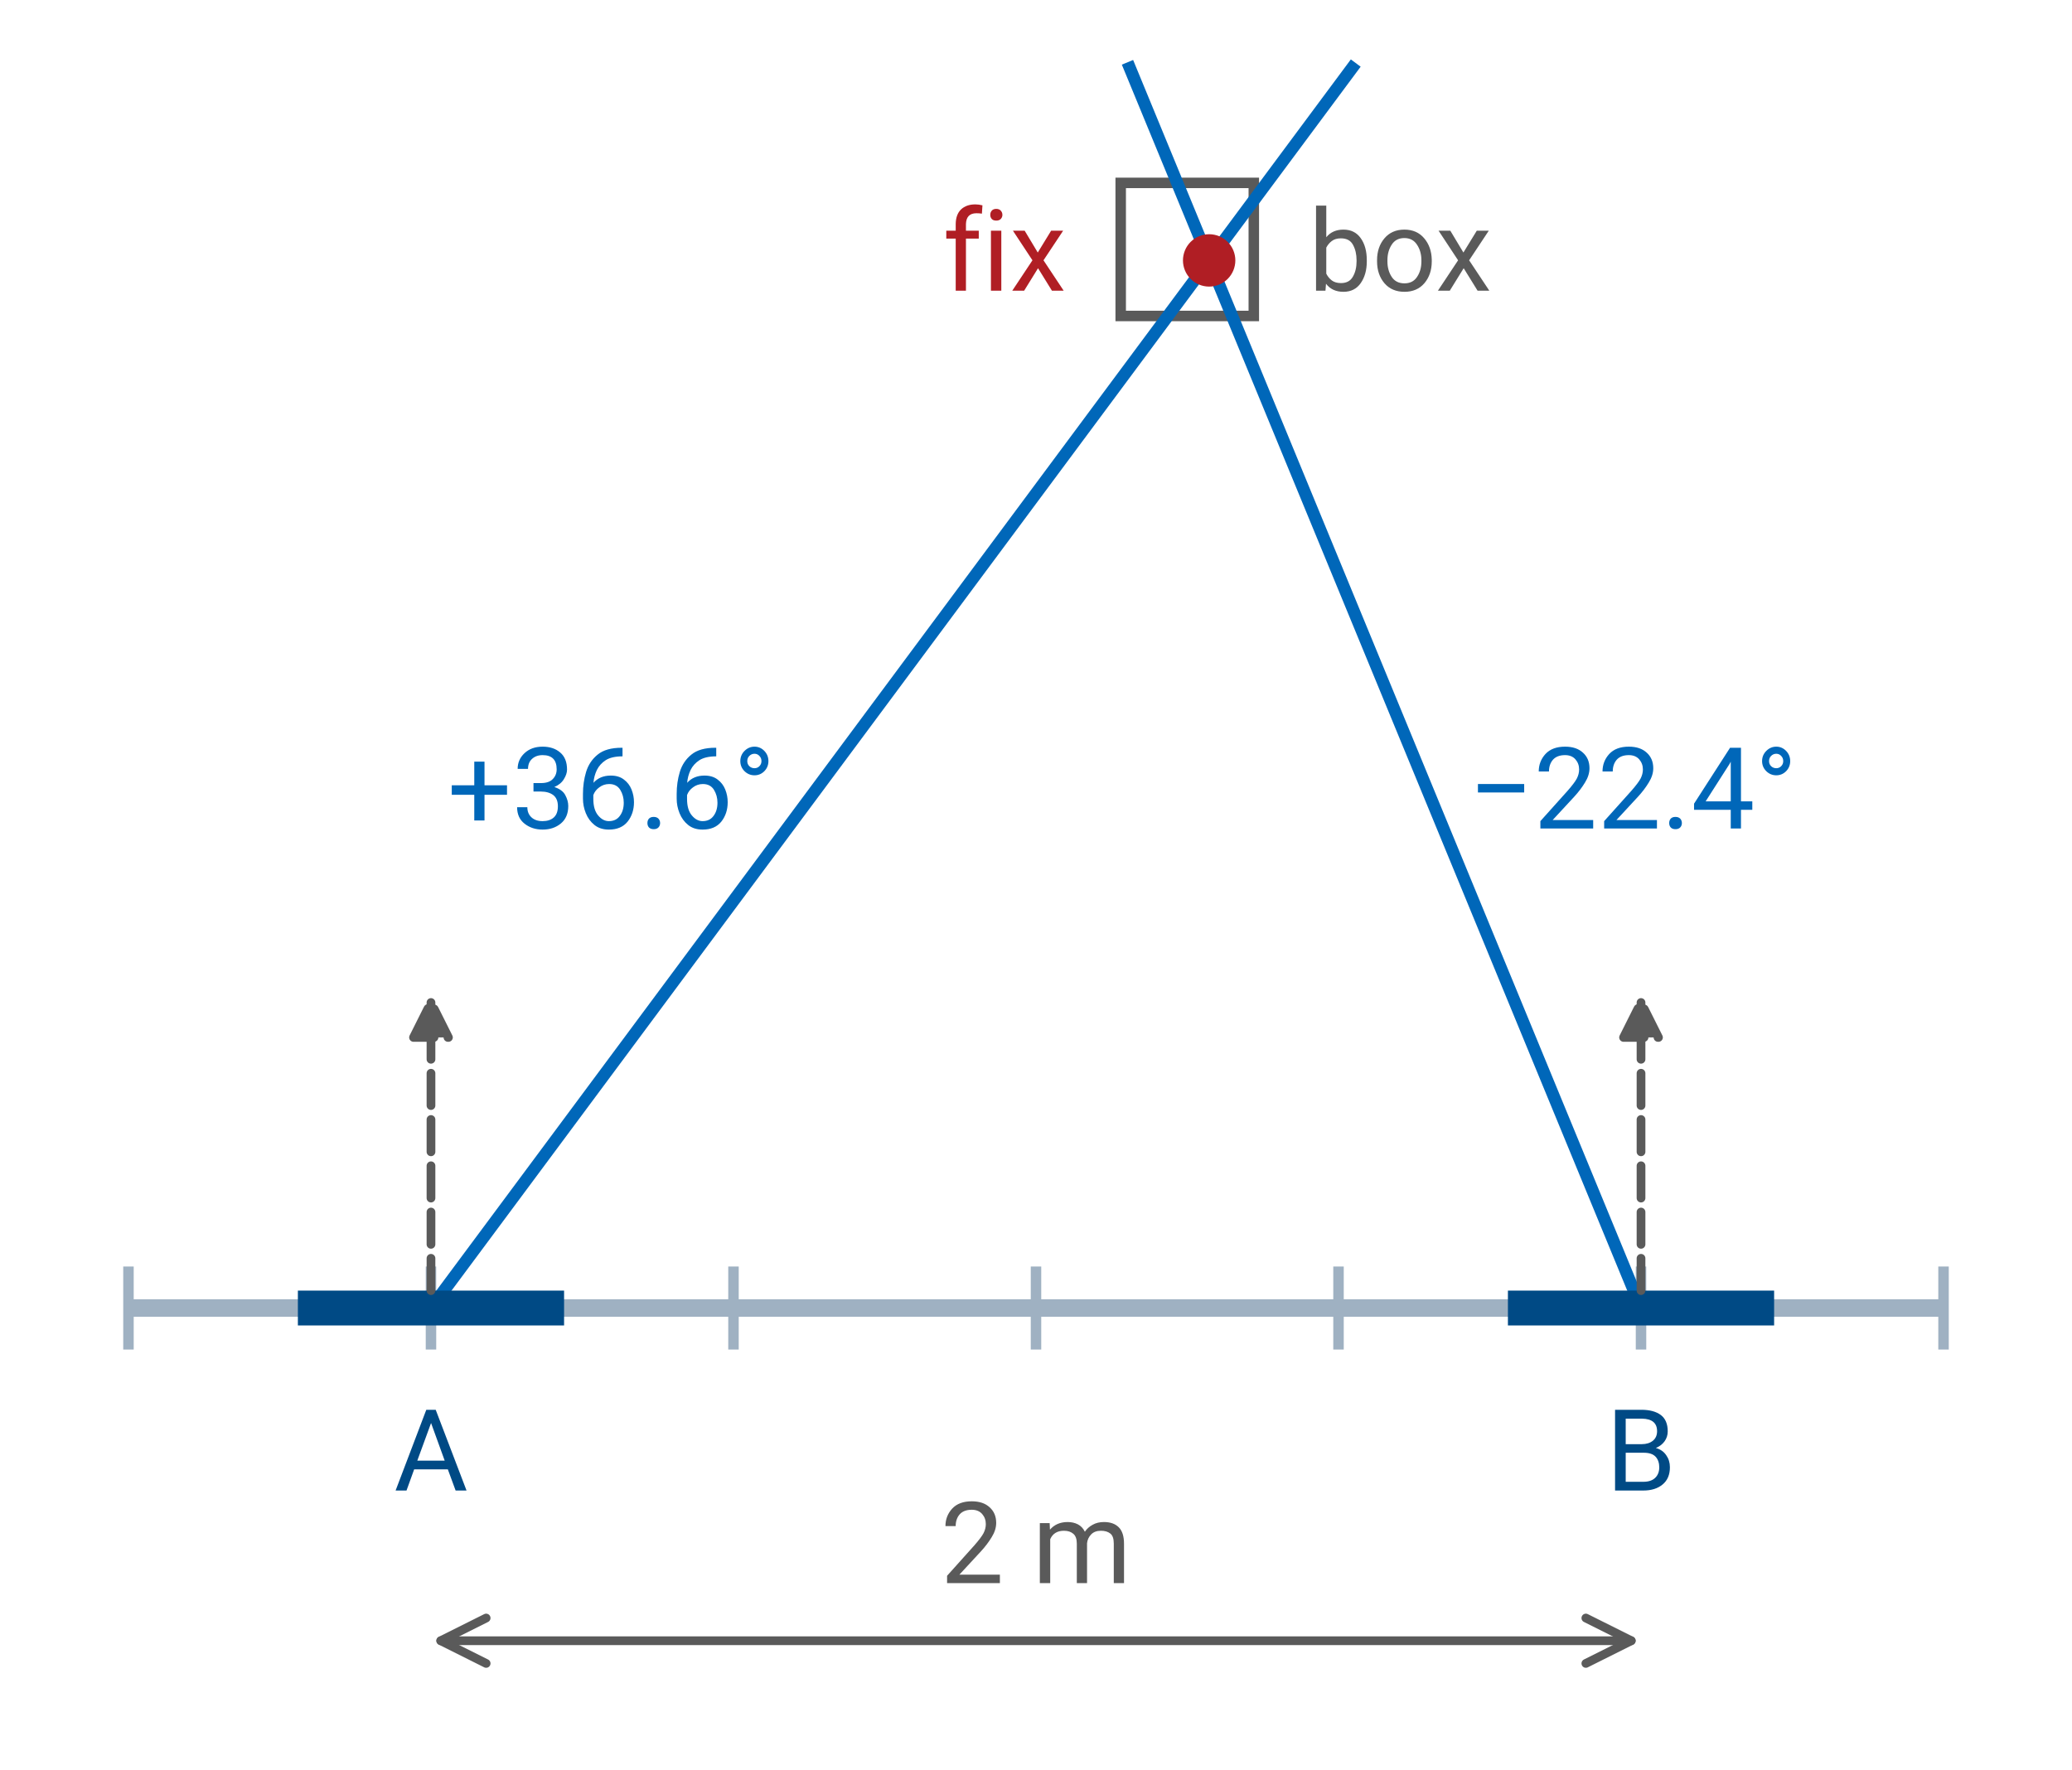
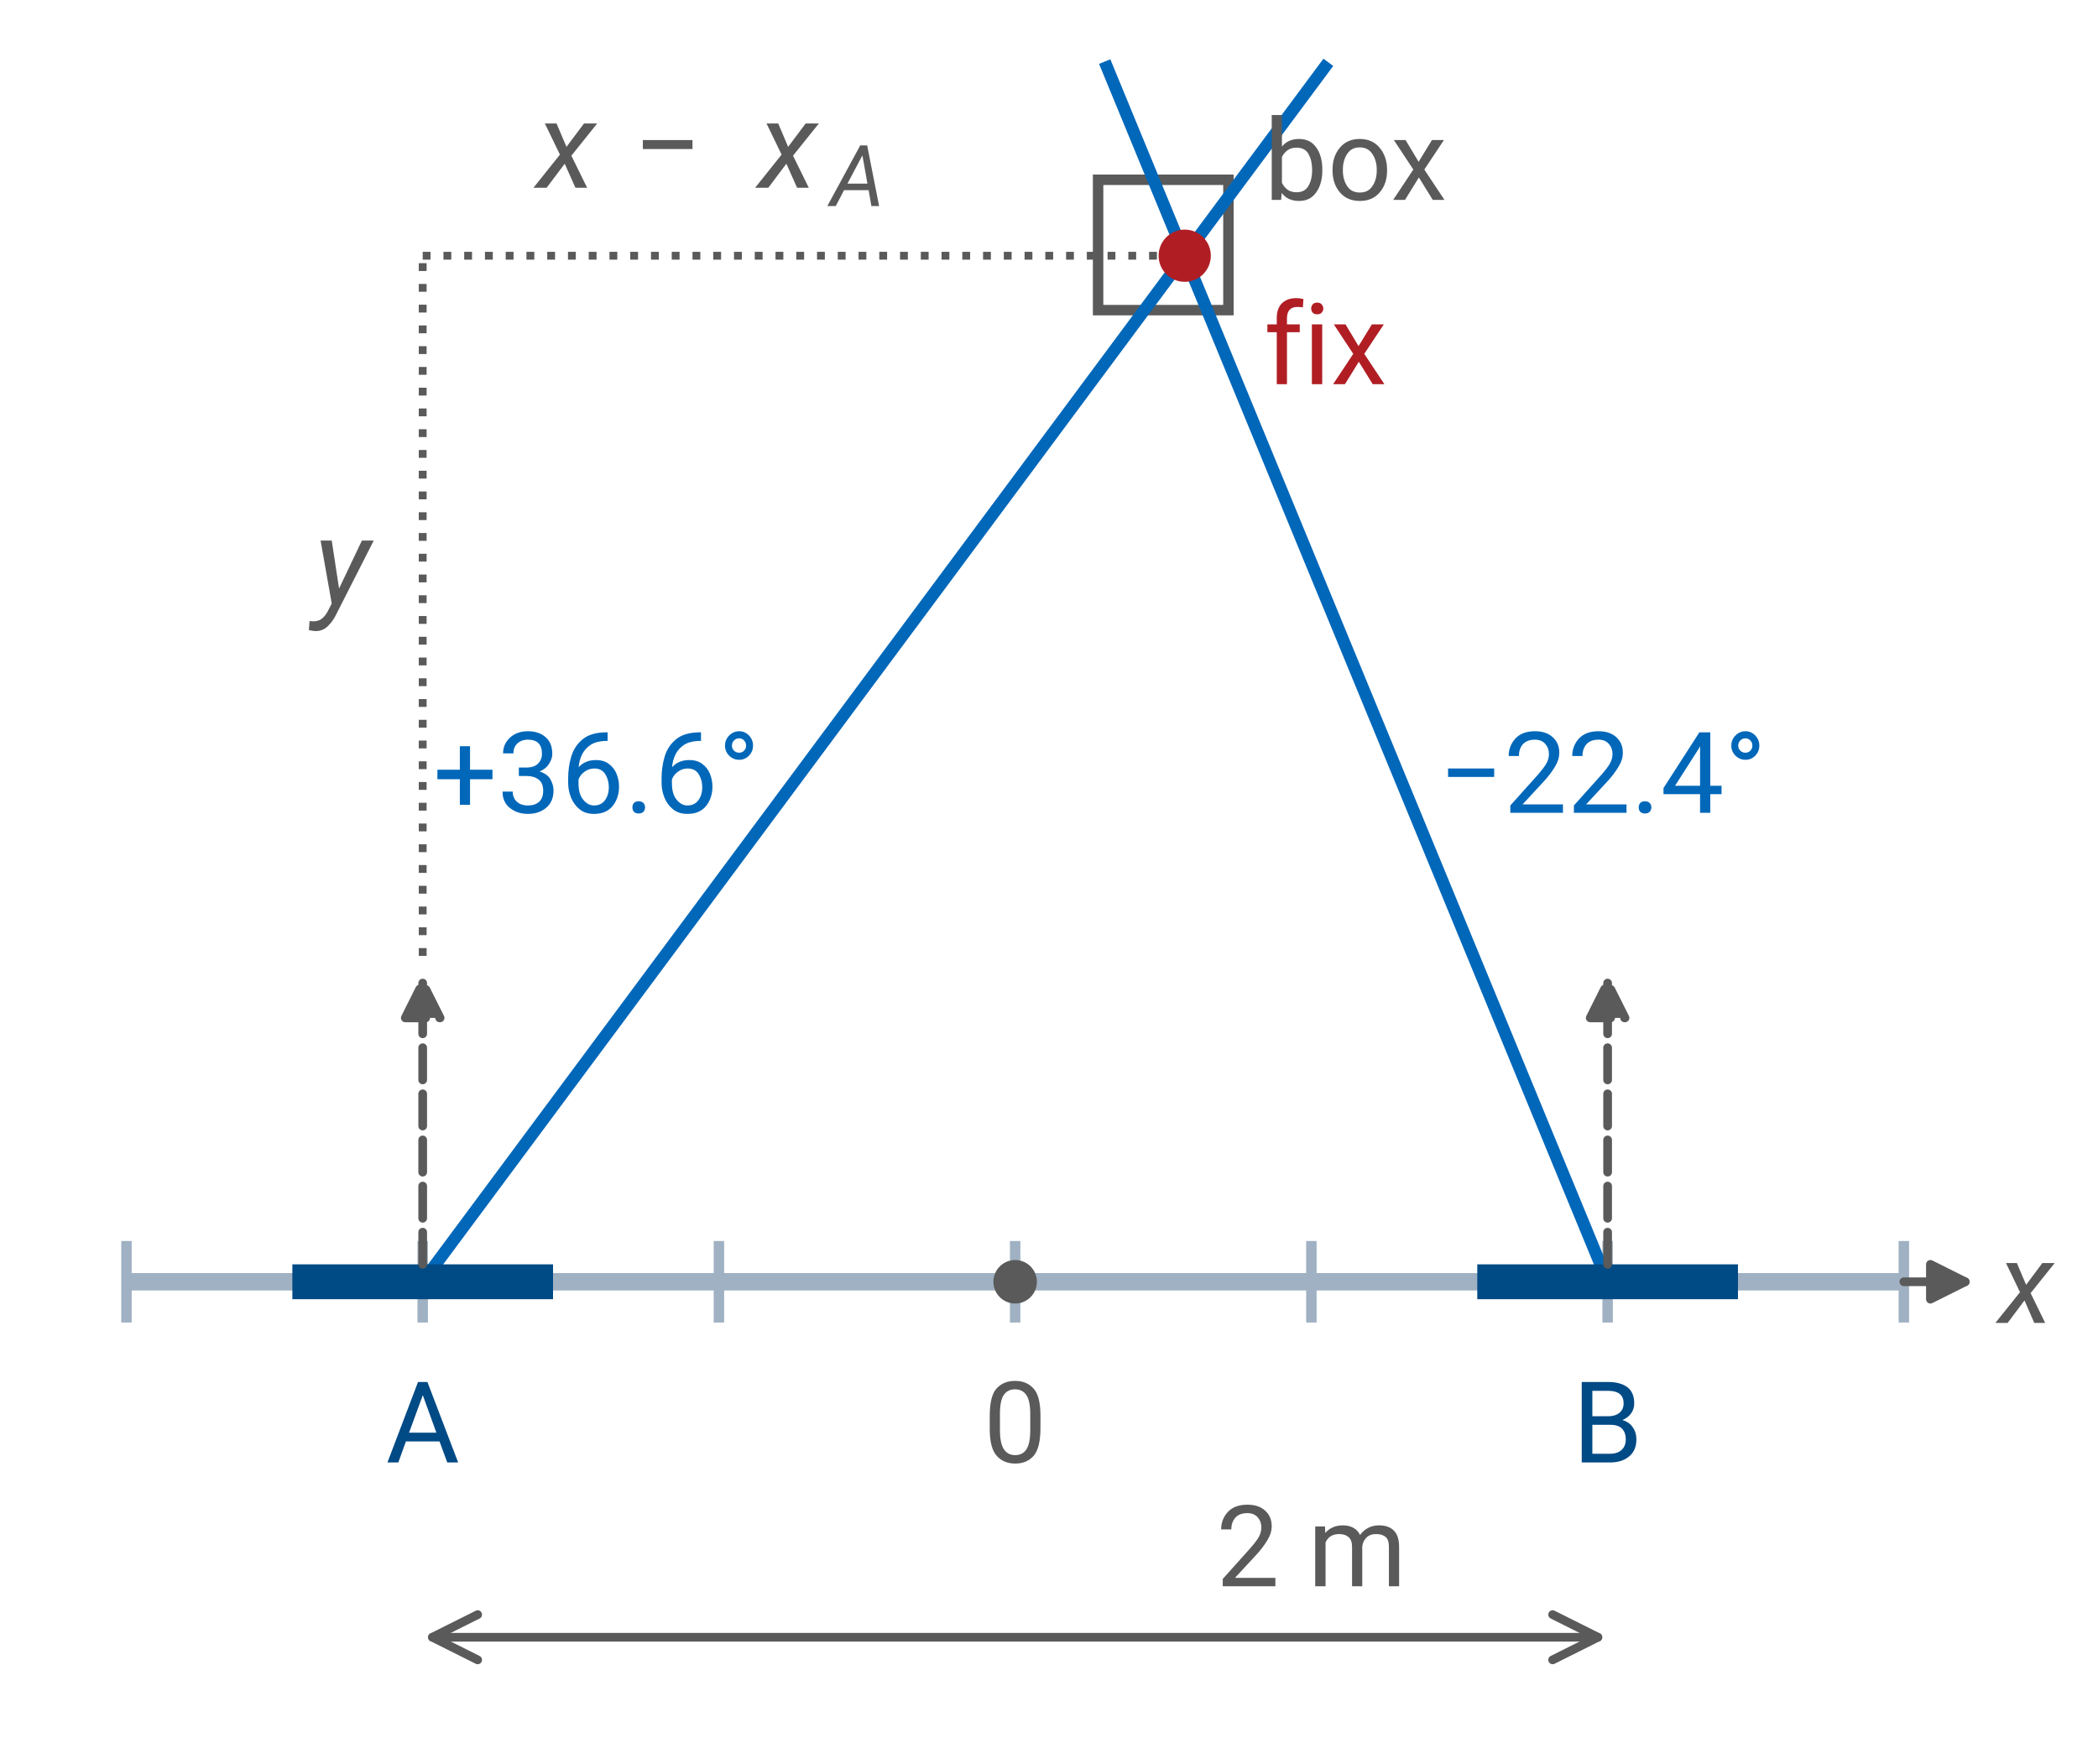
- <svg xmlns="http://www.w3.org/2000/svg" xmlns:xlink="http://www.w3.org/1999/xlink" width="237.33pt" height="202.68pt" viewBox="0 0 237.33 202.68" version="1.1">
+ <svg xmlns="http://www.w3.org/2000/svg" xmlns:xlink="http://www.w3.org/1999/xlink" width="241.096pt" height="202.68pt" viewBox="0 0 241.096 202.68" version="1.1">
  <defs>
    <style type="text/css">*{stroke-linejoin: round; stroke-linecap: butt}</style>
  </defs>
  <g id="figure_1">
    <g id="patch_1">
-       <path d="M 0 202.68  L 237.33 202.68  L 237.33 0  L 0 0  L 0 202.68  z " style="fill: none" />
+       <path d="M 0 202.68  L 241.096 202.68  L 241.096 0  L 0 0  L 0 202.68  z " style="fill: none" />
    </g>
    <g id="axes_1">
      <g id="patch_2">
-         <path d="M 128.367 36.198  L 143.613 36.198  L 143.613 20.952  L 128.367 20.952  L 128.367 36.198  z " clip-path="url(#p757ca6c03a)" style="fill: none; stroke: #5a5a5a; stroke-width: 1.2; stroke-linejoin: miter" />
+         <path d="M 126.191 35.639  L 141.169 35.639  L 141.169 20.66  L 126.191 20.66  L 126.191 35.639  z " clip-path="url(#p57786594ea)" style="fill: none; stroke: #5a5a5a; stroke-width: 1.2; stroke-linejoin: miter" />
      </g>
      <g id="line2d_1">
-         <path d="M 14.715 149.85  L 222.615 149.85  " clip-path="url(#p757ca6c03a)" style="fill: none; stroke: #9fb1c2; stroke-width: 2" />
+         <path d="M 14.533 147.297  L 218.785 147.297  " clip-path="url(#p57786594ea)" style="fill: none; stroke: #9fb1c2; stroke-width: 2" />
      </g>
      <g id="line2d_2">
-         <path d="M 14.715 154.008  L 14.715 145.692  " clip-path="url(#p757ca6c03a)" style="fill: none; stroke: #9fb1c2; stroke-width: 1.2; stroke-linecap: square" />
+         <path d="M 14.533 151.382  L 14.533 143.212  " clip-path="url(#p57786594ea)" style="fill: none; stroke: #9fb1c2; stroke-width: 1.2; stroke-linecap: square" />
      </g>
      <g id="line2d_3">
-         <path d="M 49.365 154.008  L 49.365 145.692  " clip-path="url(#p757ca6c03a)" style="fill: none; stroke: #9fb1c2; stroke-width: 1.2; stroke-linecap: square" />
+         <path d="M 48.575 151.382  L 48.575 143.212  " clip-path="url(#p57786594ea)" style="fill: none; stroke: #9fb1c2; stroke-width: 1.2; stroke-linecap: square" />
      </g>
      <g id="line2d_4">
-         <path d="M 84.015 154.008  L 84.015 145.692  " clip-path="url(#p757ca6c03a)" style="fill: none; stroke: #9fb1c2; stroke-width: 1.2; stroke-linecap: square" />
+         <path d="M 82.617 151.382  L 82.617 143.212  " clip-path="url(#p57786594ea)" style="fill: none; stroke: #9fb1c2; stroke-width: 1.2; stroke-linecap: square" />
      </g>
      <g id="line2d_5">
-         <path d="M 118.665 154.008  L 118.665 145.692  " clip-path="url(#p757ca6c03a)" style="fill: none; stroke: #9fb1c2; stroke-width: 1.2; stroke-linecap: square" />
+         <path d="M 116.659 151.382  L 116.659 143.212  " clip-path="url(#p57786594ea)" style="fill: none; stroke: #9fb1c2; stroke-width: 1.2; stroke-linecap: square" />
      </g>
      <g id="line2d_6">
-         <path d="M 153.315 154.008  L 153.315 145.692  " clip-path="url(#p757ca6c03a)" style="fill: none; stroke: #9fb1c2; stroke-width: 1.2; stroke-linecap: square" />
+         <path d="M 150.701 151.382  L 150.701 143.212  " clip-path="url(#p57786594ea)" style="fill: none; stroke: #9fb1c2; stroke-width: 1.2; stroke-linecap: square" />
      </g>
      <g id="line2d_7">
-         <path d="M 187.965 154.008  L 187.965 145.692  " clip-path="url(#p757ca6c03a)" style="fill: none; stroke: #9fb1c2; stroke-width: 1.2; stroke-linecap: square" />
+         <path d="M 184.743 151.382  L 184.743 143.212  " clip-path="url(#p57786594ea)" style="fill: none; stroke: #9fb1c2; stroke-width: 1.2; stroke-linecap: square" />
      </g>
      <g id="line2d_8">
-         <path d="M 222.615 154.008  L 222.615 145.692  " clip-path="url(#p757ca6c03a)" style="fill: none; stroke: #9fb1c2; stroke-width: 1.2; stroke-linecap: square" />
+         <path d="M 218.785 151.382  L 218.785 143.212  " clip-path="url(#p57786594ea)" style="fill: none; stroke: #9fb1c2; stroke-width: 1.2; stroke-linecap: square" />
      </g>
      <g id="line2d_9">
-         <path d="M 49.365 149.85  L 154.872 7.785  " clip-path="url(#p757ca6c03a)" style="fill: none; stroke: #0067b9; stroke-width: 1.4; stroke-linecap: square" />
+         <path d="M 48.575 147.297  L 152.231 7.724  " clip-path="url(#p57786594ea)" style="fill: none; stroke: #0067b9; stroke-width: 1.4; stroke-linecap: square" />
      </g>
      <g id="line2d_10">
-         <path d="M 34.119 149.85  L 64.611 149.85  " clip-path="url(#p757ca6c03a)" style="fill: none; stroke: #004a85; stroke-width: 4" />
+         <path d="M 33.596 147.297  L 63.553 147.297  " clip-path="url(#p57786594ea)" style="fill: none; stroke: #004a85; stroke-width: 4" />
      </g>
      <g id="line2d_11">
-         <path d="M 187.965 149.85  L 129.41 7.785  " clip-path="url(#p757ca6c03a)" style="fill: none; stroke: #0067b9; stroke-width: 1.4; stroke-linecap: square" />
+         <path d="M 184.743 147.297  L 127.215 7.724  " clip-path="url(#p57786594ea)" style="fill: none; stroke: #0067b9; stroke-width: 1.4; stroke-linecap: square" />
      </g>
      <g id="line2d_12">
-         <path d="M 172.719 149.85  L 203.211 149.85  " clip-path="url(#p757ca6c03a)" style="fill: none; stroke: #004a85; stroke-width: 4" />
+         <path d="M 169.765 147.297  L 199.722 147.297  " clip-path="url(#p57786594ea)" style="fill: none; stroke: #004a85; stroke-width: 4" />
      </g>
      <g id="line2d_13">
        <defs>
+           <path id="mc246abb56e" d="M 0 2  C 0.53 2 1.039 1.789 1.414 1.414  C 1.789 1.039 2 0.53 2 0  C 2 -0.53 1.789 -1.039 1.414 -1.414  C 1.039 -1.789 0.53 -2 0 -2  C -0.53 -2 -1.039 -1.789 -1.414 -1.414  C -1.789 -1.039 -2 -0.53 -2 0  C -2 0.53 -1.789 1.039 -1.414 1.414  C -1.039 1.789 -0.53 2 0 2  z " style="stroke: #5a5a5a" />
+         </defs>
+         <g clip-path="url(#p57786594ea)">
+           <use xlink:href="#mc246abb56e" x="116.659" y="147.297" style="fill: #5a5a5a; stroke: #5a5a5a" />
+         </g>
+       </g>
+       <g id="line2d_14">
+         <path d="M 48.575 109.851  L 48.575 29.385  " clip-path="url(#p57786594ea)" style="fill: none; stroke-dasharray: 0.9,1.485; stroke-dashoffset: 0; stroke: #5a5a5a; stroke-width: 0.9" />
+       </g>
+       <g id="line2d_15">
+         <path d="M 48.575 29.385  L 136.144 29.385  " clip-path="url(#p57786594ea)" style="fill: none; stroke-dasharray: 0.9,1.485; stroke-dashoffset: 0; stroke: #5a5a5a; stroke-width: 0.9" />
+       </g>
+       <g id="line2d_16">
+         <defs>
          <path id="md9c778a0a4" d="M 0 2.5  C 0.663 2.5 1.299 2.237 1.768 1.768  C 2.237 1.299 2.5 0.663 2.5 0  C 2.5 -0.663 2.237 -1.299 1.768 -1.768  C 1.299 -2.237 0.663 -2.5 0 -2.5  C -0.663 -2.5 -1.299 -2.237 -1.768 -1.768  C -2.237 -1.299 -2.5 -0.663 -2.5 0  C -2.5 0.663 -2.237 1.299 -1.768 1.768  C -1.299 2.237 -0.663 2.5 0 2.5  z " style="stroke: #b01e24" />
        </defs>
-         <g clip-path="url(#p757ca6c03a)">
-           <use xlink:href="#md9c778a0a4" x="138.498" y="29.833" style="fill: #b01e24; stroke: #b01e24" />
+         <g clip-path="url(#p57786594ea)">
+           <use xlink:href="#md9c778a0a4" x="136.144" y="29.385" style="fill: #b01e24; stroke: #b01e24" />
        </g>
      </g>
      <g id="patch_3">
-         <path d="M 49.365 147.854  Q 49.365 130.793 49.365 114.85  " style="fill: none; stroke-dasharray: 3.7,1.6; stroke-dashoffset: 0; stroke: #5a5a5a; stroke-linecap: round" />
-         <path d="M 47.365 118.85  L 49.365 114.85  L 51.365 118.85  z " style="fill: #5a5a5a; stroke-dasharray: 3.7,1.6; stroke-dashoffset: 0; stroke: #5a5a5a; stroke-linecap: round" />
+         <path d="M 48.575 145.299  Q 48.575 128.577 48.575 112.972  " style="fill: none; stroke-dasharray: 3.7,1.6; stroke-dashoffset: 0; stroke: #5a5a5a; stroke-linecap: round" />
+         <path d="M 46.575 116.972  L 48.575 112.972  L 50.575 116.972  z " style="fill: #5a5a5a; stroke-dasharray: 3.7,1.6; stroke-dashoffset: 0; stroke: #5a5a5a; stroke-linecap: round" />
      </g>
      <g id="text_1">
-         <text style="font-size: 13px; font-family:'Source Sans Pro', 'Segoe UI', Roboto, Helvetica, Arial, sans-serif; text-anchor: middle; fill: #004a85" x="49.365" y="170.76" transform="rotate(-0 49.365 170.7597)">A</text>
+         <text style="font-size: 13px; font-family:'Source Sans Pro', 'Segoe UI', Roboto, Helvetica, Arial, sans-serif; text-anchor: middle; fill: #004a85" x="48.575" y="168.061" transform="rotate(-0 48.57474 168.0607)">A</text>
      </g>
      <g id="text_2">
-         <text style="font-size: 13px; font-family:'Source Sans Pro', 'Segoe UI', Roboto, Helvetica, Arial, sans-serif; text-anchor: end; fill: #0067b9" x="88.827" y="94.912" transform="rotate(-0 88.82685 94.9117)">+36.6°</text>
+         <text style="font-size: 13px; font-family:'Source Sans Pro', 'Segoe UI', Roboto, Helvetica, Arial, sans-serif; text-anchor: end; fill: #0067b9" x="87.344" y="93.405" transform="rotate(-0 87.34427 93.40534)">+36.6°</text>
      </g>
      <g id="patch_4">
-         <path d="M 187.965 147.854  Q 187.965 130.793 187.965 114.85  " style="fill: none; stroke-dasharray: 3.7,1.6; stroke-dashoffset: 0; stroke: #5a5a5a; stroke-linecap: round" />
-         <path d="M 185.965 118.85  L 187.965 114.85  L 189.965 118.85  z " style="fill: #5a5a5a; stroke-dasharray: 3.7,1.6; stroke-dashoffset: 0; stroke: #5a5a5a; stroke-linecap: round" />
+         <path d="M 184.743 145.299  Q 184.743 128.577 184.743 112.972  " style="fill: none; stroke-dasharray: 3.7,1.6; stroke-dashoffset: 0; stroke: #5a5a5a; stroke-linecap: round" />
+         <path d="M 182.743 116.972  L 184.743 112.972  L 186.743 116.972  z " style="fill: #5a5a5a; stroke-dasharray: 3.7,1.6; stroke-dashoffset: 0; stroke: #5a5a5a; stroke-linecap: round" />
      </g>
      <g id="text_3">
-         <text style="font-size: 13px; font-family:'Source Sans Pro', 'Segoe UI', Roboto, Helvetica, Arial, sans-serif; text-anchor: middle; fill: #004a85" x="187.965" y="170.76" transform="rotate(-0 187.965 170.7597)">B</text>
+         <text style="font-size: 13px; font-family:'Source Sans Pro', 'Segoe UI', Roboto, Helvetica, Arial, sans-serif; text-anchor: middle; fill: #004a85" x="184.743" y="168.061" transform="rotate(-0 184.7432 168.0607)">B</text>
      </g>
      <g id="text_4">
-         <text style="font-size: 13px; font-family:'Source Sans Pro', 'Segoe UI', Roboto, Helvetica, Arial, sans-serif; text-anchor: start; fill: #0067b9" x="168.223" y="94.912" transform="rotate(-0 168.2229 94.9117)">−22.4°</text>
+         <text style="font-size: 13px; font-family:'Source Sans Pro', 'Segoe UI', Roboto, Helvetica, Arial, sans-serif; text-anchor: start; fill: #0067b9" x="165.347" y="93.405" transform="rotate(-0 165.3474 93.40534)">−22.4°</text>
      </g>
      <g id="text_5">
-         <text style="font-size: 13px; font-family:'Source Sans Pro', 'Segoe UI', Roboto, Helvetica, Arial, sans-serif; text-anchor: end; fill: #b01e24" x="122.13" y="33.304" transform="rotate(-0 122.13 33.304)">fix</text>
+         <text style="font-size: 13px; font-family:'Source Sans Pro', 'Segoe UI', Roboto, Helvetica, Arial, sans-serif; text-anchor: middle; fill: #5a5a5a" x="116.659" y="168.061" transform="rotate(-0 116.6589 168.0607)">0</text>
+       </g>
+       <g id="patch_5">
+         <path d="M 218.785 147.297  Q 222.87 147.297 225.837 147.297  " style="fill: none; stroke: #5a5a5a; stroke-linecap: round" />
+         <path d="M 221.837 145.297  L 225.837 147.297  L 221.837 149.297  z " style="fill: #5a5a5a; stroke: #5a5a5a; stroke-linecap: round" />
      </g>
      <g id="text_6">
-         <text style="font-size: 13px; font-family:'Source Sans Pro', 'Segoe UI', Roboto, Helvetica, Arial, sans-serif; text-anchor: start; fill: #5a5a5a" x="149.85" y="33.304" transform="rotate(-0 149.85 33.304)">box</text>
-       </g>
-       <g id="patch_5">
-         <path d="M 50.483 187.965  Q 118.665 187.965 186.847 187.965  " style="fill: none; stroke: #5a5a5a; stroke-linecap: round" />
-         <path d="M 55.683 190.565  L 50.483 187.965  L 55.683 185.365  " style="fill: none; stroke: #5a5a5a; stroke-linecap: round" />
-         <path d="M 181.647 185.365  L 186.847 187.965  L 181.647 190.565  " style="fill: none; stroke: #5a5a5a; stroke-linecap: round" />
+         <text style="font-style: italic; font-size: 13px; font-family:'Source Sans Pro', 'Segoe UI', Roboto, Helvetica, Arial, sans-serif; text-anchor: start; fill: #5a5a5a" x="229.679" y="152.026" transform="rotate(-0 229.6787 152.0258)">x</text>
      </g>
      <g id="text_7">
-         <text style="font-size: 13px; font-family:'Source Sans Pro', 'Segoe UI', Roboto, Helvetica, Arial, sans-serif; text-anchor: middle; fill: #5a5a5a" x="118.665" y="181.364" transform="rotate(-0 118.665 181.3643)">2 m</text>
+         <g style="fill: #5a5a5a" transform="translate(61.70651 21.92334)">
+           <text>
+             <tspan x="0" y="-0.344" style="font-style: oblique; font-size: 14px; font-family:'Source Sans Pro', 'Segoe UI', Roboto, Helvetica, Arial, sans-serif; fill: #5a5a5a">x</tspan>
+             <tspan x="25.471" y="-0.344" style="font-style: oblique; font-size: 14px; font-family:'Source Sans Pro', 'Segoe UI', Roboto, Helvetica, Arial, sans-serif; fill: #5a5a5a">x</tspan>
+             <tspan x="11.013" y="-0.344" style="font-size: 14px; font-family:'Source Sans Pro', 'Segoe UI', Roboto, Helvetica, Arial, sans-serif; fill: #5a5a5a">−</tspan>
+             <tspan x="33.756" y="1.756" style="font-style: oblique; font-size: 9.8px; font-family:'Source Sans Pro', 'Segoe UI', Roboto, Helvetica, Arial, sans-serif; fill: #5a5a5a">A</tspan>
+           </text>
+         </g>
+       </g>
+       <g id="text_8">
+         <g style="fill: #5a5a5a" transform="translate(36.08968 69.85157)">
+           <text>
+             <tspan x="0" y="-0.344" style="font-style: oblique; font-size: 14px; font-family:'Source Sans Pro', 'Segoe UI', Roboto, Helvetica, Arial, sans-serif; fill: #5a5a5a">y</tspan>
+           </text>
+         </g>
+       </g>
+       <g id="text_9">
+         <text style="font-size: 13px; font-family:'Source Sans Pro', 'Segoe UI', Roboto, Helvetica, Arial, sans-serif; text-anchor: start; fill: #b01e24" x="145.254" y="44.147" transform="rotate(-0 145.2543 44.14743)">fix</text>
+       </g>
+       <g id="text_10">
+         <text style="font-size: 13px; font-family:'Source Sans Pro', 'Segoe UI', Roboto, Helvetica, Arial, sans-serif; text-anchor: start; fill: #5a5a5a" x="145.254" y="22.971" transform="rotate(-0 145.2543 22.97121)">box</text>
+       </g>
+       <g id="patch_6">
+         <path d="M 49.693 188.147  Q 116.659 188.147 183.625 188.147  " style="fill: none; stroke: #5a5a5a; stroke-linecap: round" />
+         <path d="M 54.893 190.747  L 49.693 188.147  L 54.893 185.547  " style="fill: none; stroke: #5a5a5a; stroke-linecap: round" />
+         <path d="M 178.425 185.547  L 183.625 188.147  L 178.425 190.747  " style="fill: none; stroke: #5a5a5a; stroke-linecap: round" />
+       </g>
+       <g id="text_11">
+         <text style="font-size: 13px; font-family:'Source Sans Pro', 'Segoe UI', Roboto, Helvetica, Arial, sans-serif; text-anchor: middle; fill: #5a5a5a" x="150.701" y="182.288" transform="rotate(-0 150.7011 182.2883)">2 m</text>
      </g>
    </g>
  </g>
  <defs>
-     <clipPath id="p757ca6c03a">
-       <rect x="4.32" y="4.32" width="228.69" height="194.04" />
+     <clipPath id="p57786594ea">
+       <rect x="4.32" y="4.32" width="224.678" height="194.04" />
    </clipPath>
  </defs>
</svg>
